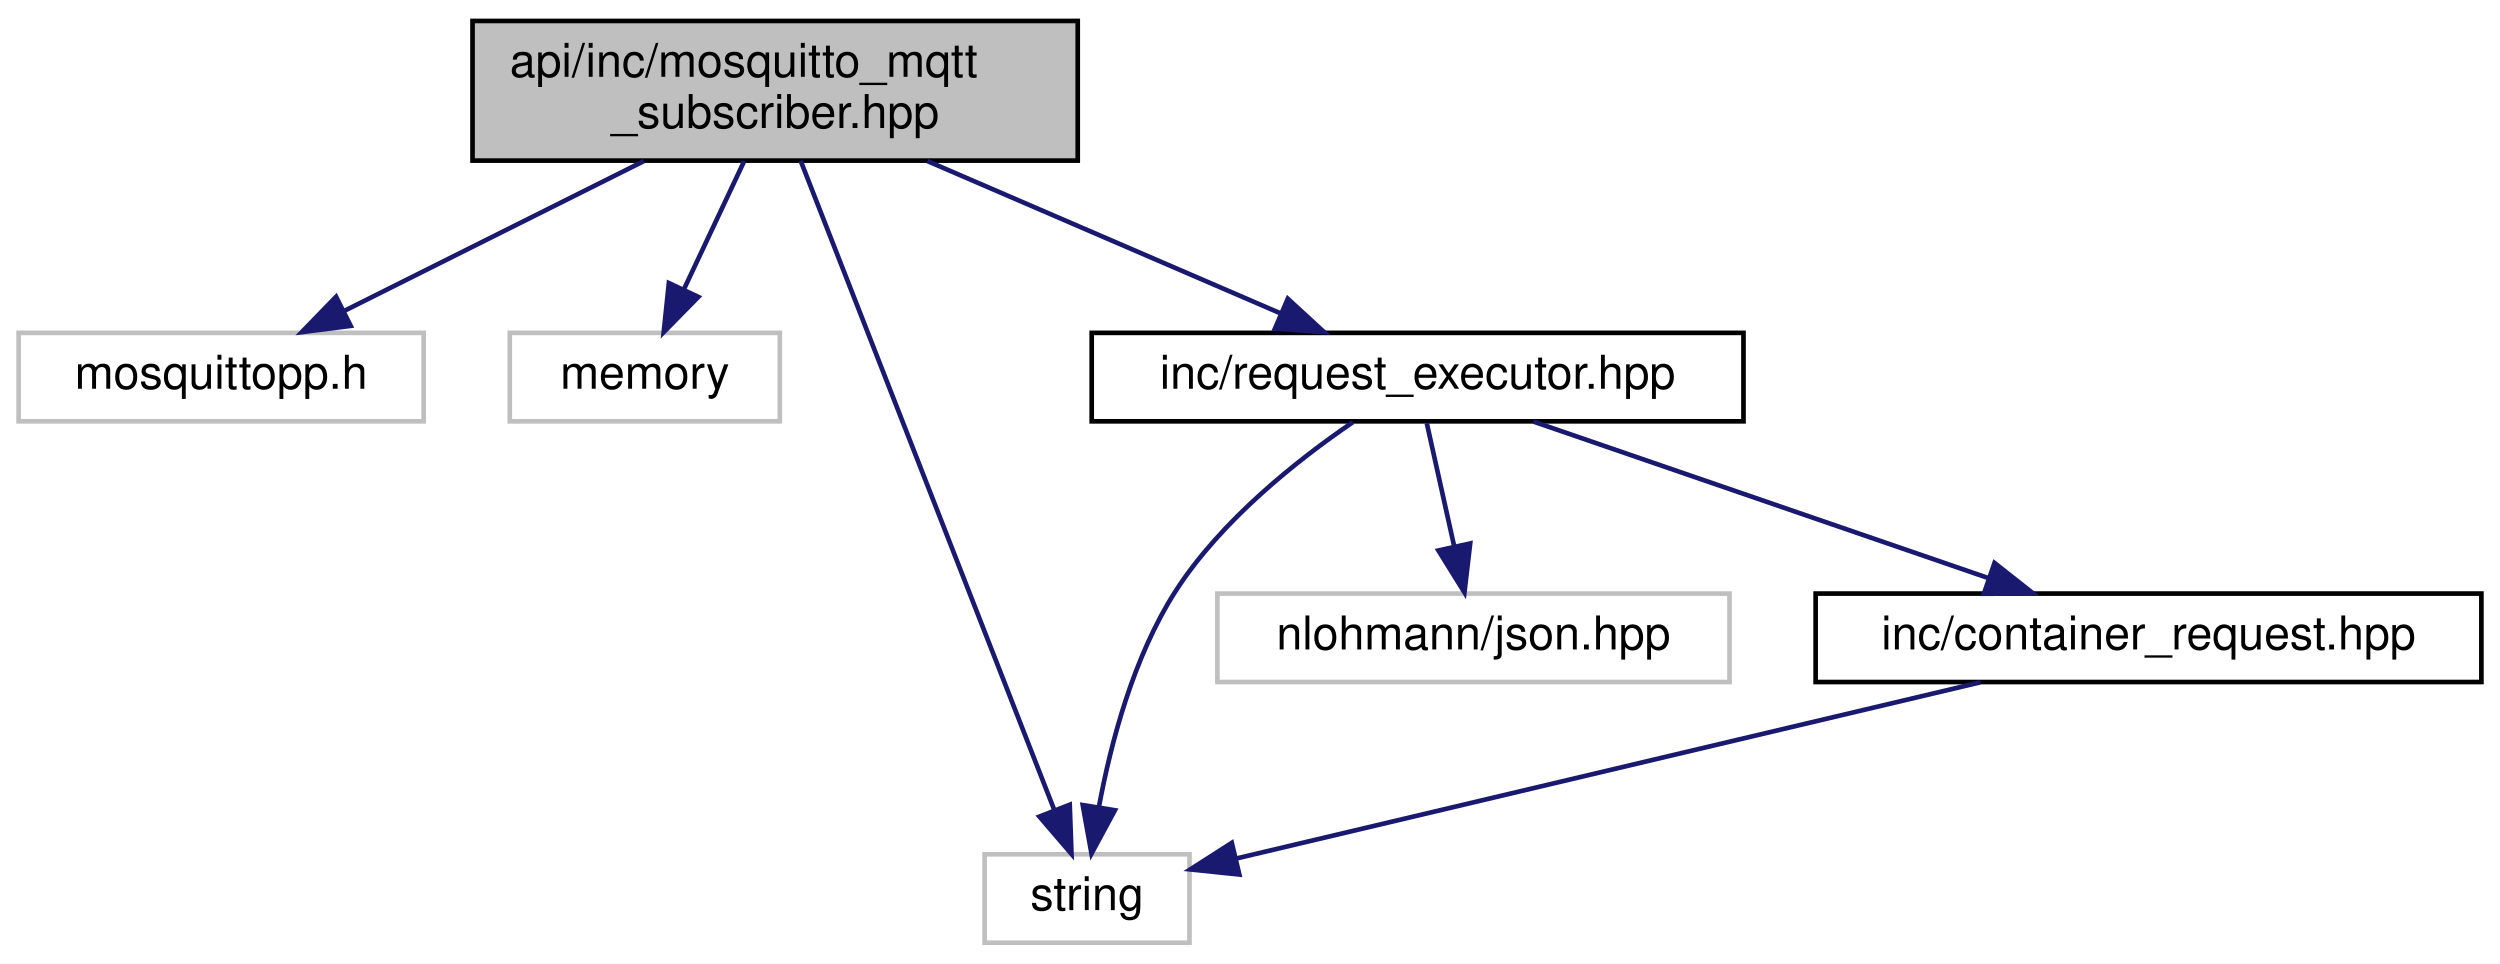
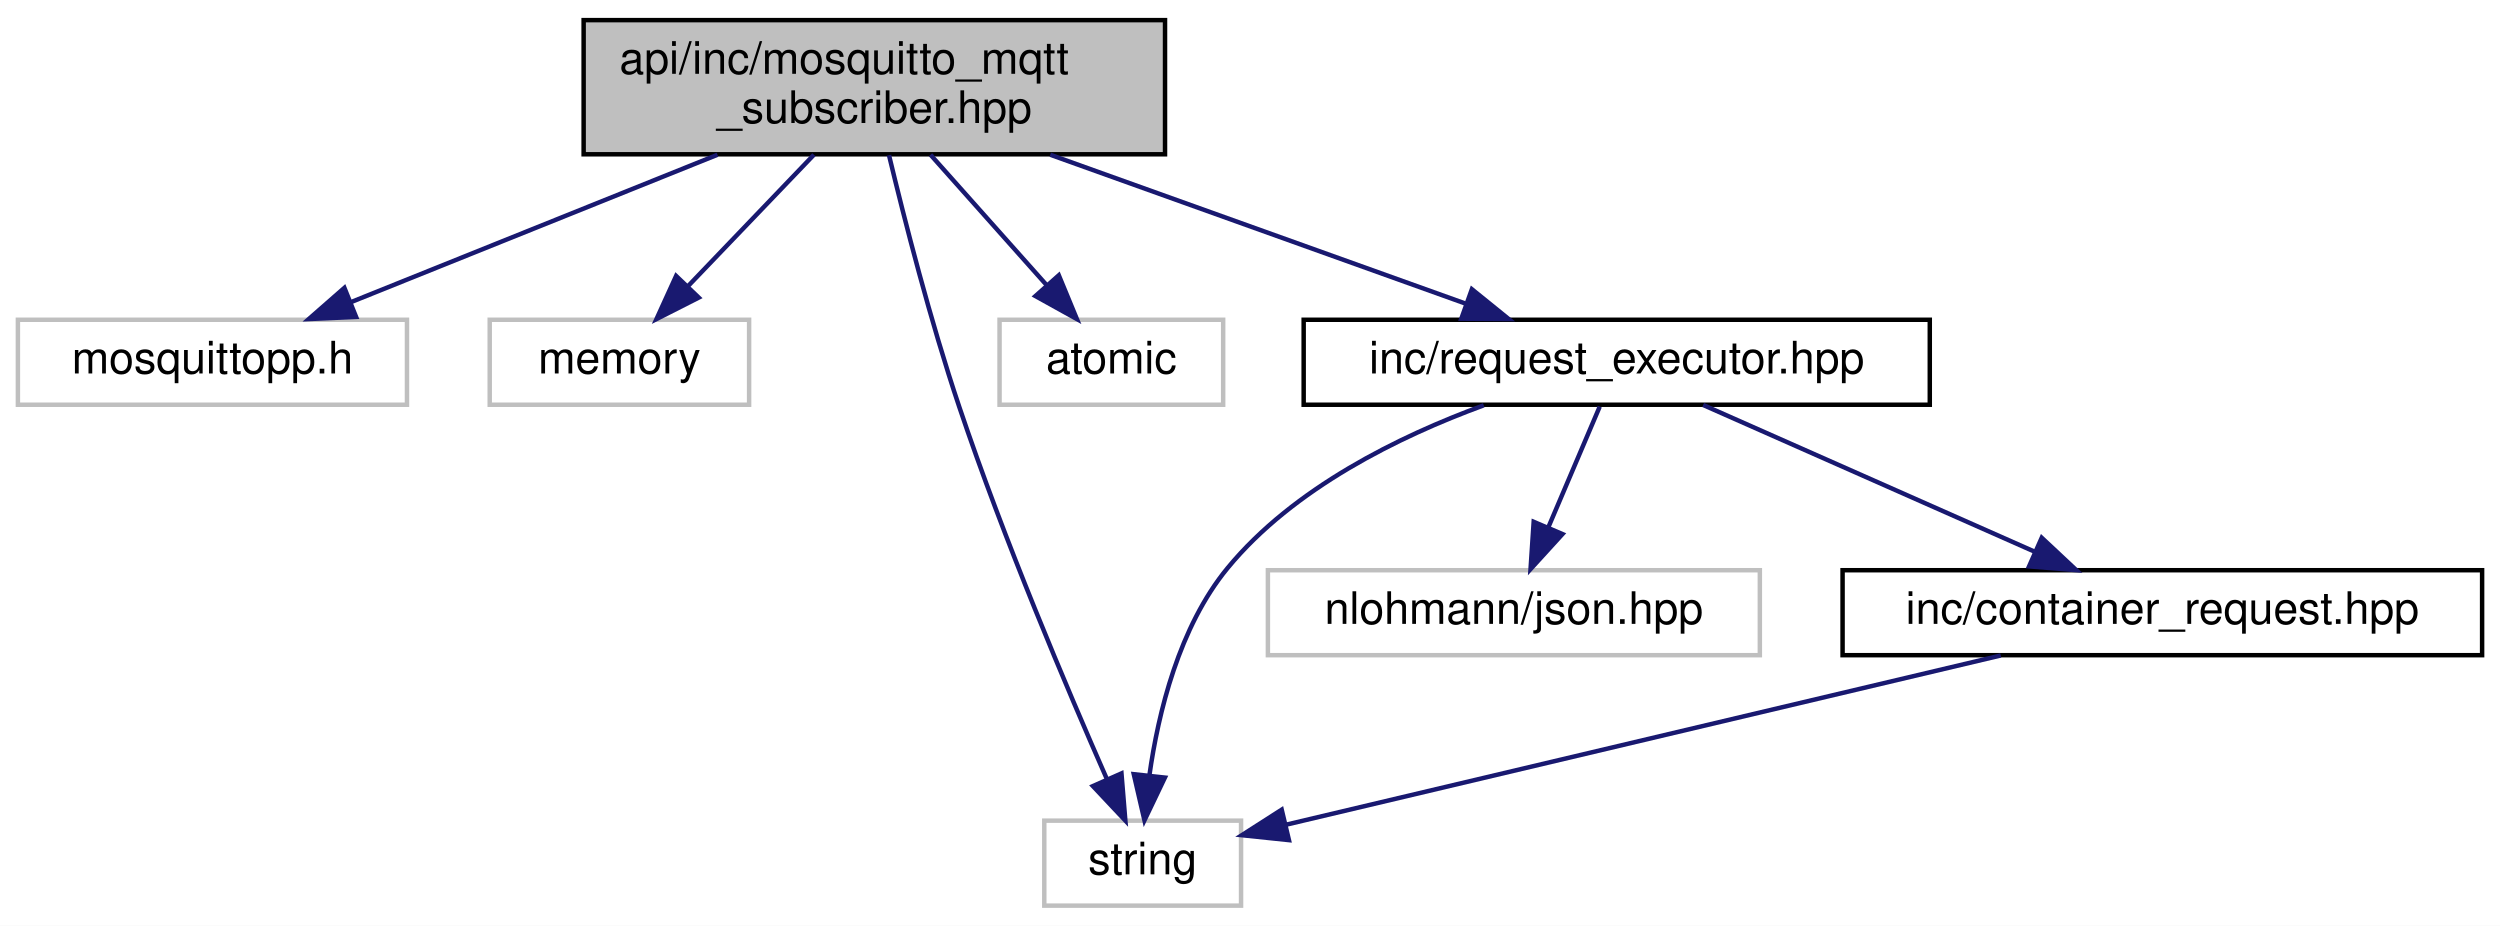
- <svg xmlns="http://www.w3.org/2000/svg" xmlns:xlink="http://www.w3.org/1999/xlink" width="537pt" height="207pt" viewBox="0.00 0.00 537.00 207.00">
+ <svg xmlns="http://www.w3.org/2000/svg" xmlns:xlink="http://www.w3.org/1999/xlink" width="559pt" height="207pt" viewBox="0.00 0.00 559.00 207.00">
  <g id="graph0" class="graph" transform="scale(1 1) rotate(0) translate(4 203)">
-     <polygon fill="white" stroke="transparent" points="-4,4 -4,-203 533,-203 533,4 -4,4" />
+     <polygon fill="white" stroke="transparent" points="-4,4 -4,-203 555,-203 555,4 -4,4" />
    <g id="node1" class="node">
      <g id="a_node1">
        <a xlink:title="Declares the MosquittoMqttSubscriber class for handling MQTT messages using Mosquitto.">
-           <polygon fill="#bfbfbf" stroke="black" points="97.5,-168.5 97.5,-198.5 227.5,-198.5 227.5,-168.5 97.5,-168.5" />
-           <text text-anchor="start" x="105.5" y="-186.5" font-family="Helvetica,sans-Serif" font-size="10.00">api/inc/mosquitto_mqtt</text>
-           <text text-anchor="middle" x="162.5" y="-175.5" font-family="Helvetica,sans-Serif" font-size="10.00">_subscriber.hpp</text>
+           <polygon fill="#bfbfbf" stroke="black" points="126.5,-168.5 126.5,-198.5 256.5,-198.5 256.5,-168.5 126.5,-168.5" />
+           <text text-anchor="start" x="134.5" y="-186.5" font-family="Helvetica,sans-Serif" font-size="10.00">api/inc/mosquitto_mqtt</text>
+           <text text-anchor="middle" x="191.5" y="-175.5" font-family="Helvetica,sans-Serif" font-size="10.00">_subscriber.hpp</text>
        </a>
      </g>
    </g>
    <g id="node2" class="node">
      <g id="a_node2">
        <a xlink:title=" ">
          <polygon fill="white" stroke="#bfbfbf" points="0,-112.5 0,-131.5 87,-131.5 87,-112.5 0,-112.5" />
          <text text-anchor="middle" x="43.5" y="-119.5" font-family="Helvetica,sans-Serif" font-size="10.00">mosquittopp.h</text>
        </a>
      </g>
    </g>
    <g id="edge1" class="edge">
-       <path fill="none" stroke="midnightblue" d="M134.3,-168.4C114.78,-158.64 88.97,-145.74 69.87,-136.18" />
-       <polygon fill="midnightblue" stroke="midnightblue" points="71.33,-133 60.82,-131.66 68.19,-139.26 71.33,-133" />
+       <path fill="none" stroke="midnightblue" d="M156.43,-168.4C131.48,-158.37 98.29,-145.03 74.36,-135.4" />
+       <polygon fill="midnightblue" stroke="midnightblue" points="75.62,-132.14 65.04,-131.66 73.01,-138.64 75.62,-132.14" />
    </g>
    <g id="node3" class="node">
      <g id="a_node3">
        <a xlink:title=" ">
          <polygon fill="white" stroke="#bfbfbf" points="105.5,-112.5 105.5,-131.5 163.5,-131.5 163.5,-112.5 105.5,-112.5" />
          <text text-anchor="middle" x="134.5" y="-119.5" font-family="Helvetica,sans-Serif" font-size="10.00">memory</text>
        </a>
      </g>
    </g>
    <g id="edge2" class="edge">
-       <path fill="none" stroke="midnightblue" d="M155.86,-168.4C151.96,-160.11 147,-149.55 142.83,-140.71" />
-       <polygon fill="midnightblue" stroke="midnightblue" points="146,-139.22 138.57,-131.66 139.67,-142.2 146,-139.22" />
+       <path fill="none" stroke="midnightblue" d="M177.99,-168.4C169.54,-159.58 158.62,-148.18 149.84,-139.02" />
+       <polygon fill="midnightblue" stroke="midnightblue" points="152.24,-136.46 142.79,-131.66 147.18,-141.3 152.24,-136.46" />
    </g>
    <g id="node4" class="node">
      <g id="a_node4">
        <a xlink:title=" ">
-           <polygon fill="white" stroke="#bfbfbf" points="207.5,-0.5 207.5,-19.5 251.5,-19.5 251.5,-0.5 207.5,-0.5" />
-           <text text-anchor="middle" x="229.5" y="-7.5" font-family="Helvetica,sans-Serif" font-size="10.00">string</text>
+           <polygon fill="white" stroke="#bfbfbf" points="229.5,-0.5 229.5,-19.5 273.5,-19.5 273.5,-0.5 229.5,-0.5" />
+           <text text-anchor="middle" x="251.5" y="-7.5" font-family="Helvetica,sans-Serif" font-size="10.00">string</text>
        </a>
      </g>
    </g>
    <g id="edge3" class="edge">
-       <path fill="none" stroke="midnightblue" d="M167.98,-168.47C180.05,-137.57 208.92,-63.69 222.37,-29.25" />
-       <polygon fill="midnightblue" stroke="midnightblue" points="225.78,-30.15 226.16,-19.56 219.26,-27.6 225.78,-30.15" />
+       <path fill="none" stroke="midnightblue" d="M194.78,-168.3C198.23,-153.96 204.03,-131.22 210.5,-112 220.47,-82.35 234.66,-48.88 243.46,-28.89" />
+       <polygon fill="midnightblue" stroke="midnightblue" points="246.76,-30.07 247.63,-19.51 240.37,-27.23 246.76,-30.07" />
    </g>
    <g id="node5" class="node">
      <g id="a_node5">
-         <a xlink:href="request__executor_8hpp.html" target="_top" xlink:title="Declares the abstract RequestExecutor interface for executing requests.">
-           <polygon fill="white" stroke="black" points="230.5,-112.5 230.5,-131.5 370.5,-131.5 370.5,-112.5 230.5,-112.5" />
-           <text text-anchor="middle" x="300.5" y="-119.5" font-family="Helvetica,sans-Serif" font-size="10.00">inc/request_executor.hpp</text>
+         <a xlink:title=" ">
+           <polygon fill="white" stroke="#bfbfbf" points="219.5,-112.5 219.5,-131.5 269.5,-131.5 269.5,-112.5 219.5,-112.5" />
+           <text text-anchor="middle" x="244.5" y="-119.5" font-family="Helvetica,sans-Serif" font-size="10.00">atomic</text>
        </a>
      </g>
    </g>
    <g id="edge4" class="edge">
-       <path fill="none" stroke="midnightblue" d="M195.2,-168.4C218.25,-158.46 248.86,-145.26 271.13,-135.66" />
-       <polygon fill="midnightblue" stroke="midnightblue" points="272.62,-138.83 280.42,-131.66 269.85,-132.4 272.62,-138.83" />
-     </g>
-     <g id="edge5" class="edge">
-       <path fill="none" stroke="midnightblue" d="M286.58,-112.31C274.8,-104.27 258.31,-91.27 248.5,-76 239.47,-61.93 234.61,-43.44 232.07,-29.78" />
-       <polygon fill="midnightblue" stroke="midnightblue" points="235.48,-28.96 230.45,-19.64 228.57,-30.07 235.48,-28.96" />
+       <path fill="none" stroke="midnightblue" d="M204.06,-168.4C211.84,-159.66 221.86,-148.41 229.98,-139.3" />
+       <polygon fill="midnightblue" stroke="midnightblue" points="232.75,-141.45 236.79,-131.66 227.52,-136.8 232.75,-141.45" />
    </g>
    <g id="node6" class="node">
      <g id="a_node6">
-         <a xlink:title=" ">
-           <polygon fill="white" stroke="#bfbfbf" points="257.5,-56.5 257.5,-75.5 367.5,-75.5 367.5,-56.5 257.5,-56.5" />
-           <text text-anchor="middle" x="312.5" y="-63.5" font-family="Helvetica,sans-Serif" font-size="10.00">nlohmann/json.hpp</text>
+         <a xlink:href="request__executor_8hpp.html" target="_top" xlink:title="Declares the abstract RequestExecutor interface for executing requests.">
+           <polygon fill="white" stroke="black" points="287.5,-112.5 287.5,-131.5 427.5,-131.5 427.5,-112.5 287.5,-112.5" />
+           <text text-anchor="middle" x="357.5" y="-119.5" font-family="Helvetica,sans-Serif" font-size="10.00">inc/request_executor.hpp</text>
        </a>
      </g>
    </g>
+     <g id="edge5" class="edge">
+       <path fill="none" stroke="midnightblue" d="M230.84,-168.4C259.06,-158.28 296.71,-144.79 323.6,-135.15" />
+       <polygon fill="midnightblue" stroke="midnightblue" points="325.11,-138.33 333.35,-131.66 322.75,-131.74 325.11,-138.33" />
+     </g>
    <g id="edge6" class="edge">
-       <path fill="none" stroke="midnightblue" d="M302.48,-112.08C304.07,-104.93 306.36,-94.64 308.35,-85.69" />
-       <polygon fill="midnightblue" stroke="midnightblue" points="311.8,-86.27 310.56,-75.75 304.97,-84.75 311.8,-86.27" />
+       <path fill="none" stroke="midnightblue" d="M327.76,-112.37C308.84,-105.44 285.2,-93.85 270.5,-76 259.65,-62.82 254.99,-43.69 253,-29.59" />
+       <polygon fill="midnightblue" stroke="midnightblue" points="256.47,-29.13 251.9,-19.57 249.51,-29.89 256.47,-29.13" />
    </g>
    <g id="node7" class="node">
      <g id="a_node7">
-         <a xlink:href="container__request_8hpp.html" target="_top" xlink:title="Data structure for representing a container operation request.">
-           <polygon fill="white" stroke="black" points="386,-56.5 386,-75.5 529,-75.5 529,-56.5 386,-56.5" />
-           <text text-anchor="middle" x="457.5" y="-63.5" font-family="Helvetica,sans-Serif" font-size="10.00">inc/container_request.hpp</text>
+         <a xlink:title=" ">
+           <polygon fill="white" stroke="#bfbfbf" points="279.5,-56.5 279.5,-75.5 389.5,-75.5 389.5,-56.5 279.5,-56.5" />
+           <text text-anchor="middle" x="334.5" y="-63.5" font-family="Helvetica,sans-Serif" font-size="10.00">nlohmann/json.hpp</text>
        </a>
      </g>
    </g>
    <g id="edge7" class="edge">
-       <path fill="none" stroke="midnightblue" d="M325.38,-112.44C351.79,-103.36 393.72,-88.94 423.24,-78.78" />
-       <polygon fill="midnightblue" stroke="midnightblue" points="424.42,-82.08 432.74,-75.52 422.14,-75.46 424.42,-82.08" />
+       <path fill="none" stroke="midnightblue" d="M353.7,-112.08C350.59,-104.77 346.08,-94.18 342.21,-85.1" />
+       <polygon fill="midnightblue" stroke="midnightblue" points="345.37,-83.58 338.23,-75.75 338.93,-86.32 345.37,-83.58" />
+     </g>
+     <g id="node8" class="node">
+       <g id="a_node8">
+         <a xlink:href="container__request_8hpp.html" target="_top" xlink:title="Data structure for representing a container operation request.">
+           <polygon fill="white" stroke="black" points="408,-56.5 408,-75.5 551,-75.5 551,-56.5 408,-56.5" />
+           <text text-anchor="middle" x="479.5" y="-63.5" font-family="Helvetica,sans-Serif" font-size="10.00">inc/container_request.hpp</text>
+         </a>
+       </g>
    </g>
    <g id="edge8" class="edge">
-       <path fill="none" stroke="midnightblue" d="M421.37,-56.44C377.39,-46.03 303.77,-28.59 261.66,-18.62" />
-       <polygon fill="midnightblue" stroke="midnightblue" points="262.21,-15.15 251.67,-16.25 260.59,-21.96 262.21,-15.15" />
+       <path fill="none" stroke="midnightblue" d="M376.83,-112.44C396.82,-103.6 428.24,-89.69 451.06,-79.59" />
+       <polygon fill="midnightblue" stroke="midnightblue" points="452.53,-82.76 460.26,-75.52 449.7,-76.36 452.53,-82.76" />
+     </g>
+     <g id="edge9" class="edge">
+       <path fill="none" stroke="midnightblue" d="M443.37,-56.44C399.39,-46.03 325.77,-28.59 283.66,-18.62" />
+       <polygon fill="midnightblue" stroke="midnightblue" points="284.21,-15.15 273.67,-16.25 282.59,-21.96 284.21,-15.15" />
    </g>
  </g>
</svg>
